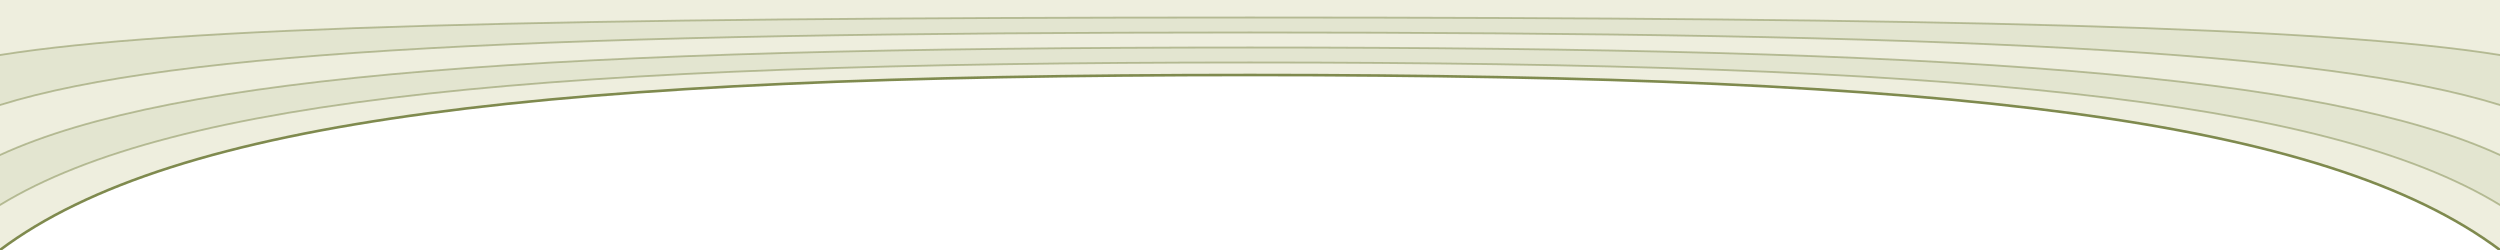
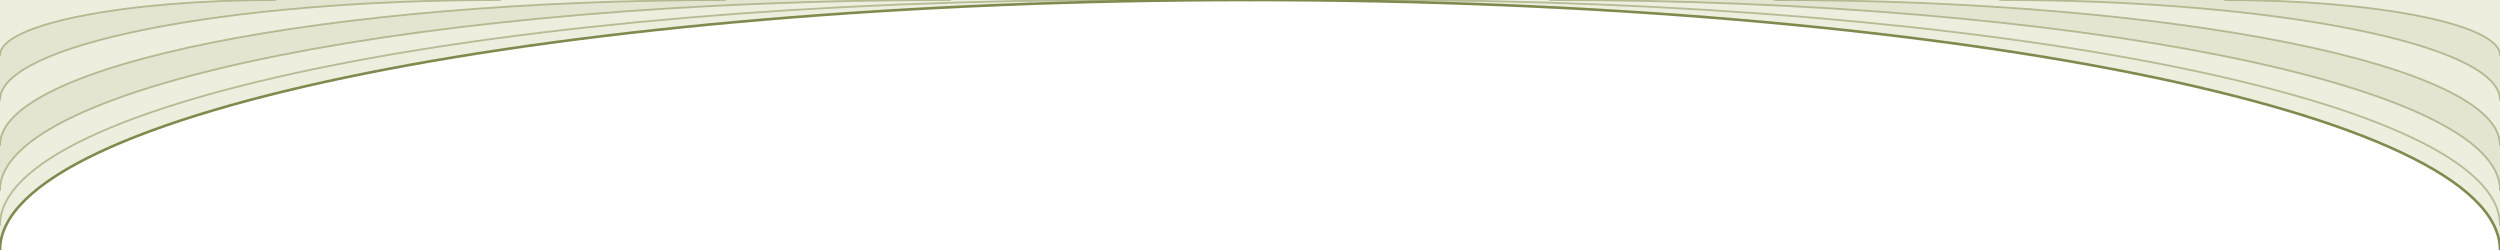
<svg xmlns="http://www.w3.org/2000/svg" preserveAspectRatio="none" width="1000" height="100" viewBox="0 0 1000 100">
  <style>path{vector-effect:non-scaling-stroke}.p{fill:#fbf8f0;stroke:#7f8a4e;stroke-width:1;stroke-linejoin:round}.l,.s,.s2{fill:none;stroke:#7f8a4e;stroke-width:1;stroke-linecap:round}.s{stroke-width:1.3}.g{fill:none;stroke:#b0975a;stroke-width:.8}.gd{fill:#b0975a}.k{fill:#5f6a3a}.kd{fill:#7f8a4e}.v{fill:none;stroke:#7f8a4e;stroke-width:.7;stroke-linecap:round;opacity:.7}.d{fill:none;stroke:#7f8a4e;stroke-width:1.05;stroke-linecap:round}.fab{fill:#eeeede}.fabd{fill:#7f8a4e;opacity:.1}.d2{fill:none;stroke:#7f8a4e;stroke-width:.75;stroke-linecap:round;opacity:.5}.ol{fill:#d9dcc2;stroke:#7f8a4e;stroke-width:.8}</style>
-   <path class="fab" d="M0 0L1000 0L1000 100C930 47.5 780 30 500 30C220 30 70 47.5 0 100Z" />
-   <path class="fabd" d="M0 22C70 10.8 220 7 500 7C780 7 930 10.8 1000 22L1000 42C930 20.2 780 13 500 13C220 13 70 20.2 0 42Z" />
-   <path class="d2" d="M0 22C70 10.8 220 7 500 7C780 7 930 10.8 1000 22" />
-   <path class="d2" d="M0 42C70 20.2 220 13 500 13C780 13 930 20.2 1000 42" />
-   <path class="fabd" d="M0 62C70 29.8 220 19 500 19C780 19 930 29.8 1000 62L1000 82C930 39.2 780 25 500 25C220 25 70 39.2 0 82Z" />
-   <path class="d2" d="M0 62C70 29.8 220 19 500 19C780 19 930 29.8 1000 62" />
-   <path class="d2" d="M0 82C70 39.2 220 25 500 25C780 25 930 39.2 1000 82" />
-   <path class="d" d="M0 100C70 47.5 220 30 500 30C780 30 930 47.5 1000 100" />
+   <path class="fab" d="M0 0L1000 0L1000 100C1000 44.8 776.2 0 500 0C223.8 0 0 44.8 0 100Z" />
+   <path class="fabd" d="M110 0C49.2 0 0 9.8 0 22L0 40C0 17.9 89.5 0 200 0Z" />
+   <path class="fabd" d="M890 0C950.8 0 1000 9.8 1000 22L1000 40C1000 17.9 910.5 0 800 0Z" />
+   <path class="fabd" d="M290 0C129.8 0 0 26 0 58L0 76C0 34 170.1 0 380 0Z" />
+   <path class="fabd" d="M710 0C870.2 0 1000 26 1000 58L1000 76C1000 34 829.9 0 620 0Z" />
+   <path class="d2" d="M110 0C49.2 0 0 9.8 0 22" />
+   <path class="d2" d="M890 0C950.8 0 1000 9.8 1000 22" />
+   <path class="d2" d="M200 0C89.5 0 0 17.9 0 40" />
+   <path class="d2" d="M800 0C910.5 0 1000 17.9 1000 40" />
+   <path class="d2" d="M290 0C129.8 0 0 26 0 58" />
+   <path class="d2" d="M710 0C870.2 0 1000 26 1000 58" />
+   <path class="d2" d="M380 0C170.1 0 0 34 0 76" />
+   <path class="d2" d="M620 0C829.9 0 1000 34 1000 76" />
+   <path class="d2" d="M450 0C201.5 0 0 40.3 0 90" />
+   <path class="d2" d="M550 0C798.5 0 1000 40.3 1000 90" />
+   <path class="d" d="M500 0C223.8 0 0 44.8 0 100" />
+   <path class="d" d="M500 0C776.1 0 1000 44.8 1000 100" />
</svg>
